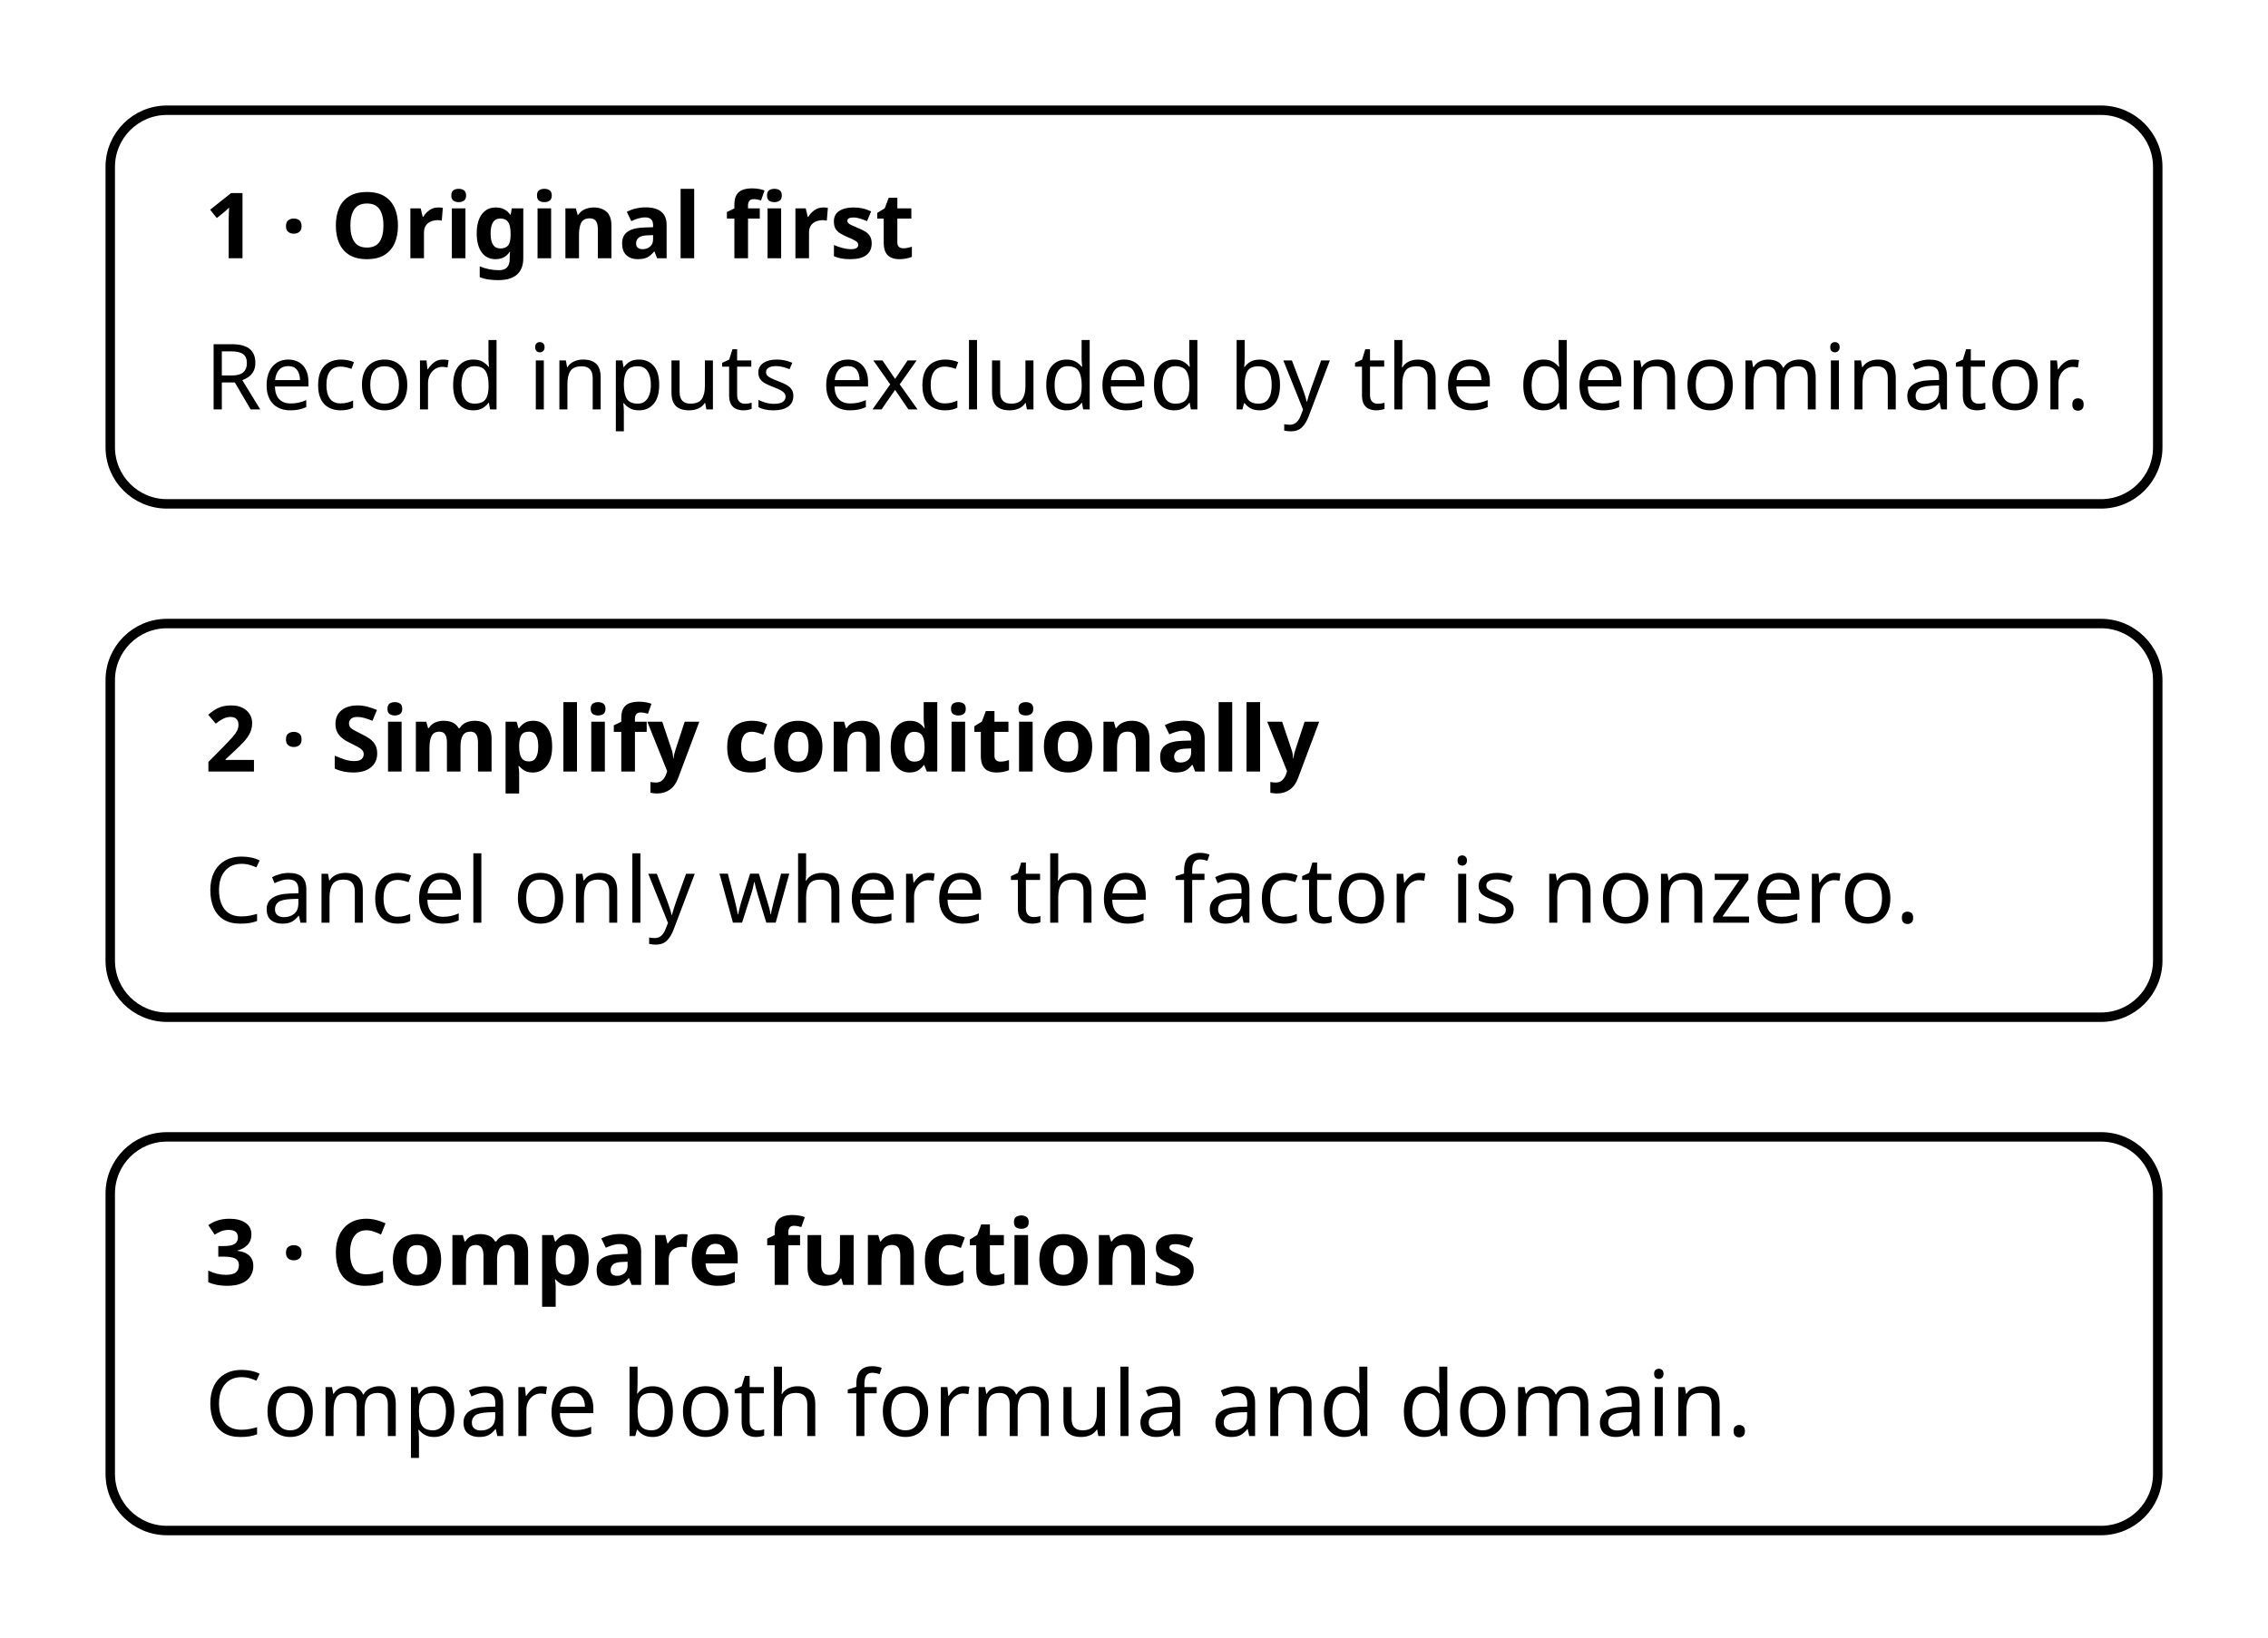
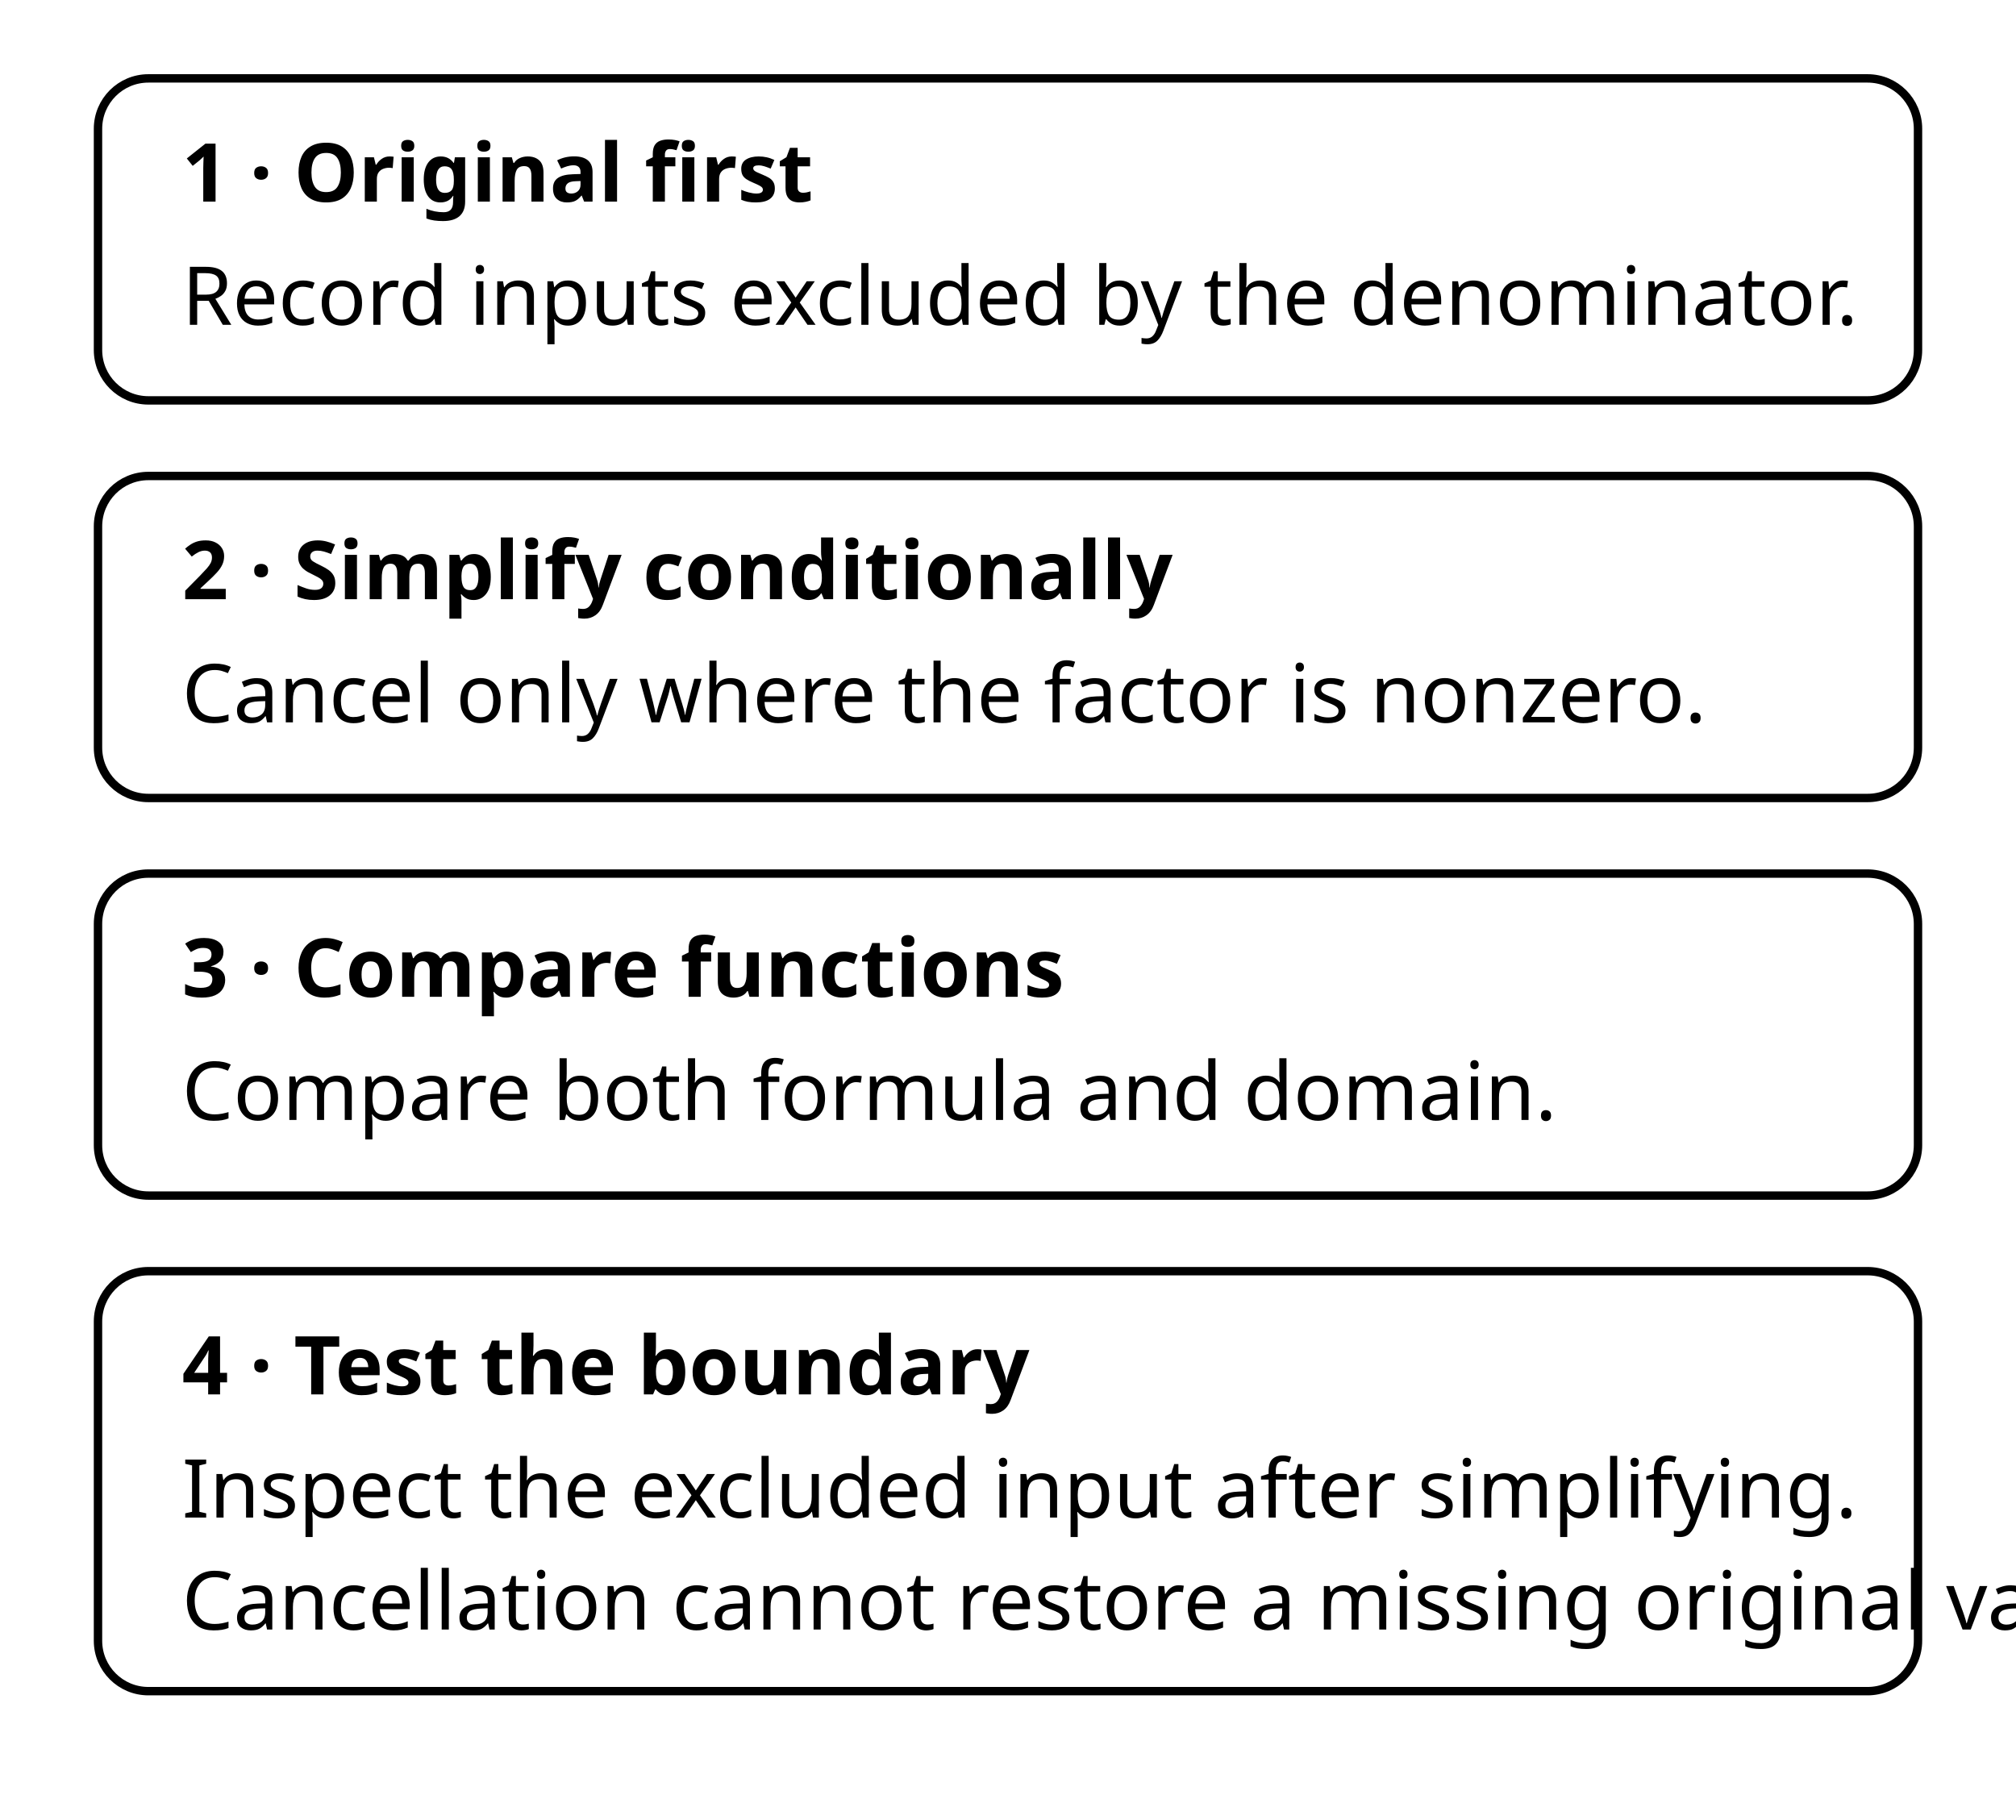
- <svg xmlns="http://www.w3.org/2000/svg" viewBox="0 0 720 520" role="img" aria-labelledby="title desc" font-family="system-ui, sans-serif" font-size="29">
+ <svg xmlns="http://www.w3.org/2000/svg" viewBox="0 0 720 650" role="img" aria-labelledby="title desc" font-family="system-ui, sans-serif" font-size="29">
  <g data-g9-stage-id="domain-1">
-     <rect x="35" y="35" width="650" height="125" rx="18" fill="none" stroke="currentColor" stroke-width="3" />
-     <text x="65" y="82" font-weight="700">1 · Original first</text>
-     <text x="65" y="130">Record inputs excluded by the denominator.</text>
+     <rect x="35" y="28" width="650" height="115" rx="18" fill="none" stroke="currentColor" stroke-width="3" />
+     <text x="65" y="72" font-weight="700">1 · Original first</text>
+     <text x="65" y="116">Record inputs excluded by the denominator.</text>
  </g>
  <g data-g9-stage-id="domain-2">
-     <rect x="35" y="198" width="650" height="125" rx="18" fill="none" stroke="currentColor" stroke-width="3" />
-     <text x="65" y="245" font-weight="700">2 · Simplify conditionally</text>
-     <text x="65" y="293">Cancel only where the factor is nonzero.</text>
+     <rect x="35" y="170" width="650" height="115" rx="18" fill="none" stroke="currentColor" stroke-width="3" />
+     <text x="65" y="214" font-weight="700">2 · Simplify conditionally</text>
+     <text x="65" y="258">Cancel only where the factor is nonzero.</text>
  </g>
  <g data-g9-stage-id="domain-3">
-     <rect x="35" y="361" width="650" height="125" rx="18" fill="none" stroke="currentColor" stroke-width="3" />
-     <text x="65" y="408" font-weight="700">3 · Compare functions</text>
-     <text x="65" y="456">Compare both formula and domain.</text>
+     <rect x="35" y="312" width="650" height="115" rx="18" fill="none" stroke="currentColor" stroke-width="3" />
+     <text x="65" y="356" font-weight="700">3 · Compare functions</text>
+     <text x="65" y="400">Compare both formula and domain.</text>
+   </g>
+   <g data-g9-stage-id="domain-4">
+     <rect x="35" y="454" width="650" height="150" rx="18" fill="none" stroke="currentColor" stroke-width="3" />
+     <text x="65" y="498" font-weight="700">4 · Test the boundary</text>
+     <text x="65" y="542">Inspect the excluded input after simplifying.</text>
+     <text x="65" y="582">Cancellation cannot restore a missing original value.</text>
  </g>
</svg>
